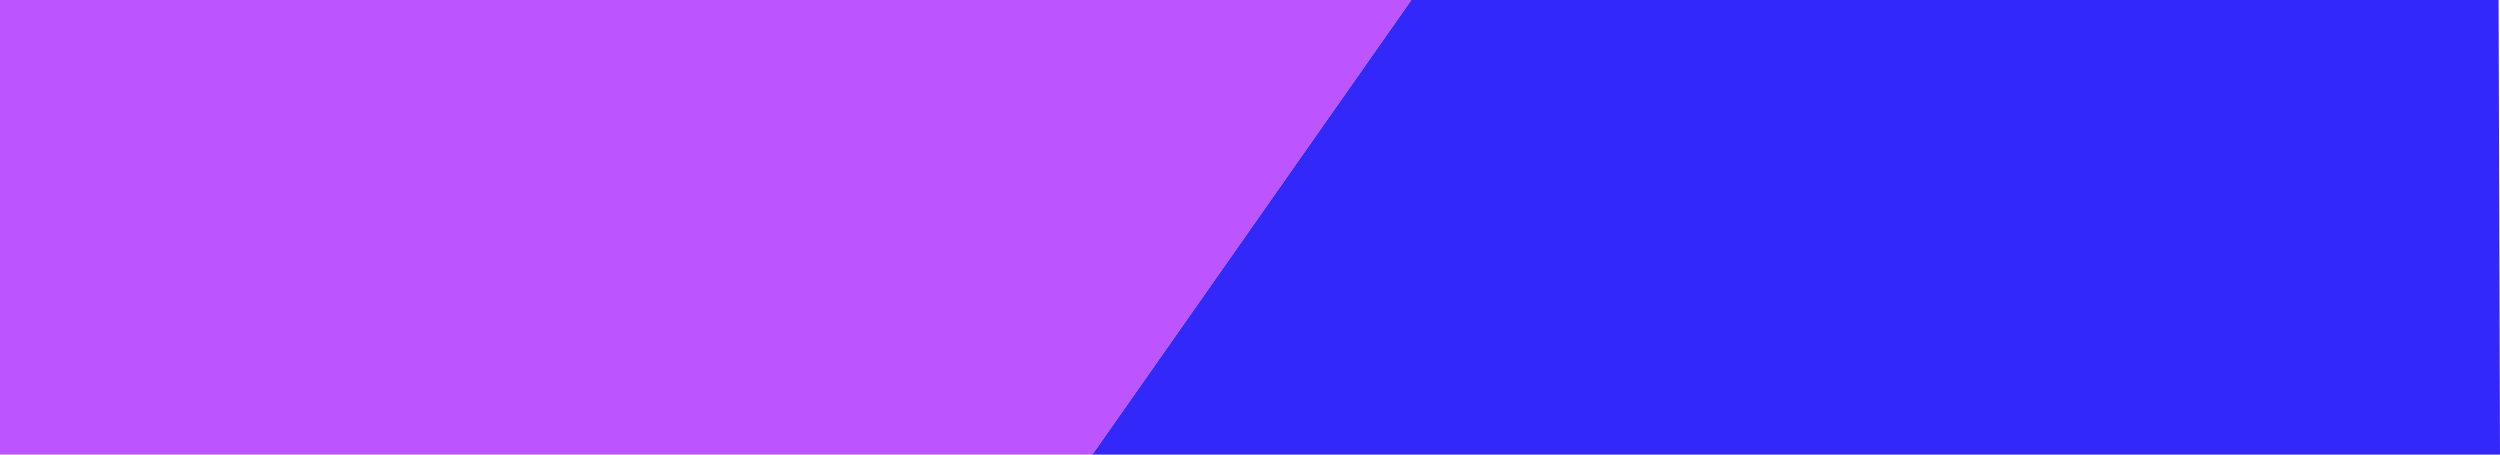
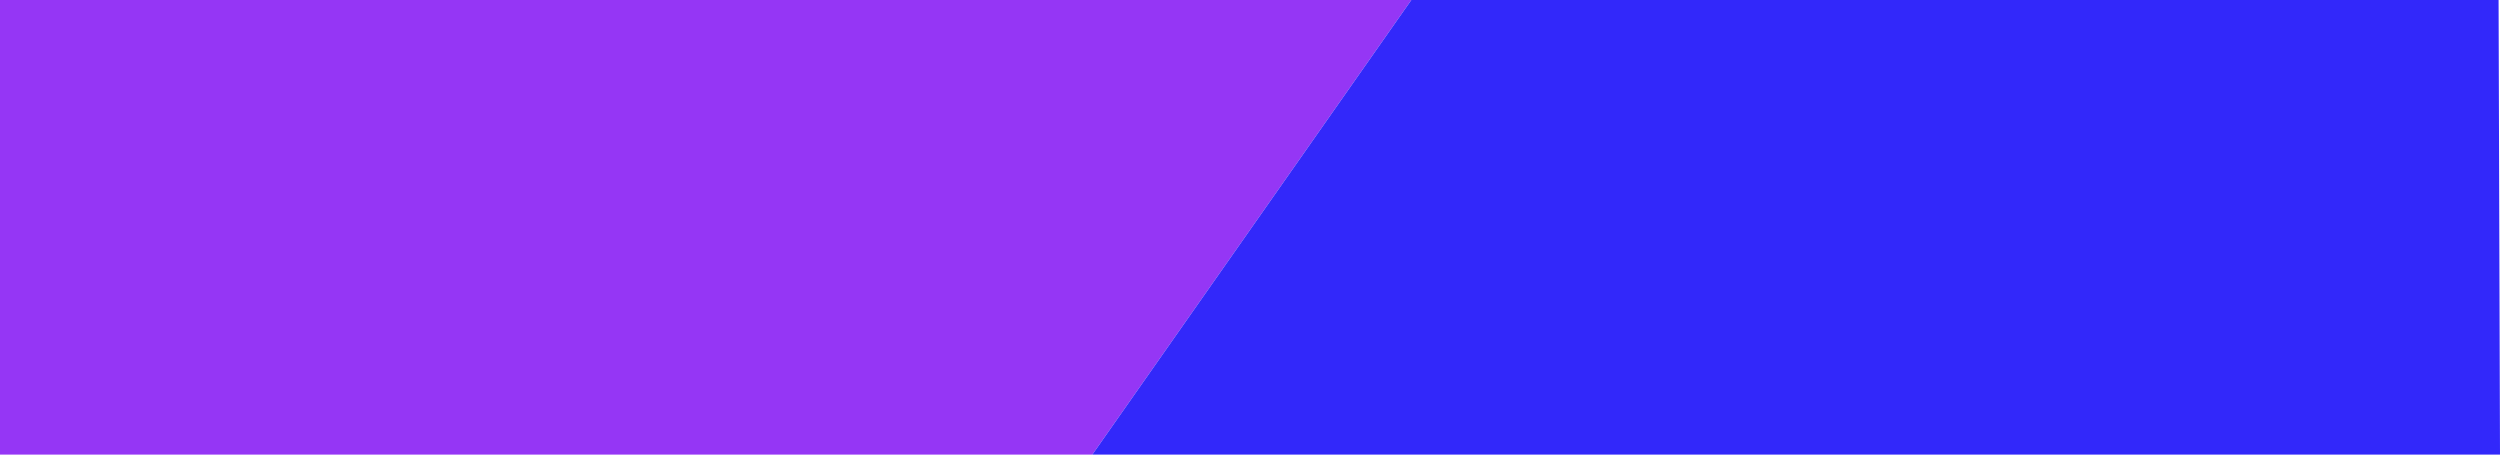
<svg xmlns="http://www.w3.org/2000/svg" id="Camada_1" data-name="Camada 1" viewBox="0 0 88.32 16.06">
  <defs>
    <style>
      .cls-1 {
        fill: #3228fa;
      }

      .cls-2 {
-         fill: #bc55ff;
+         fill: #9536F5;
      }
    </style>
  </defs>
  <polygon class="cls-2" points="0 0 49.86 0 38.59 16.06 0 16.06 0 0" />
  <polygon class="cls-1" points="88.32 16.06 38.59 16.06 49.86 0 88.27 0 88.32 16.06" />
</svg>
